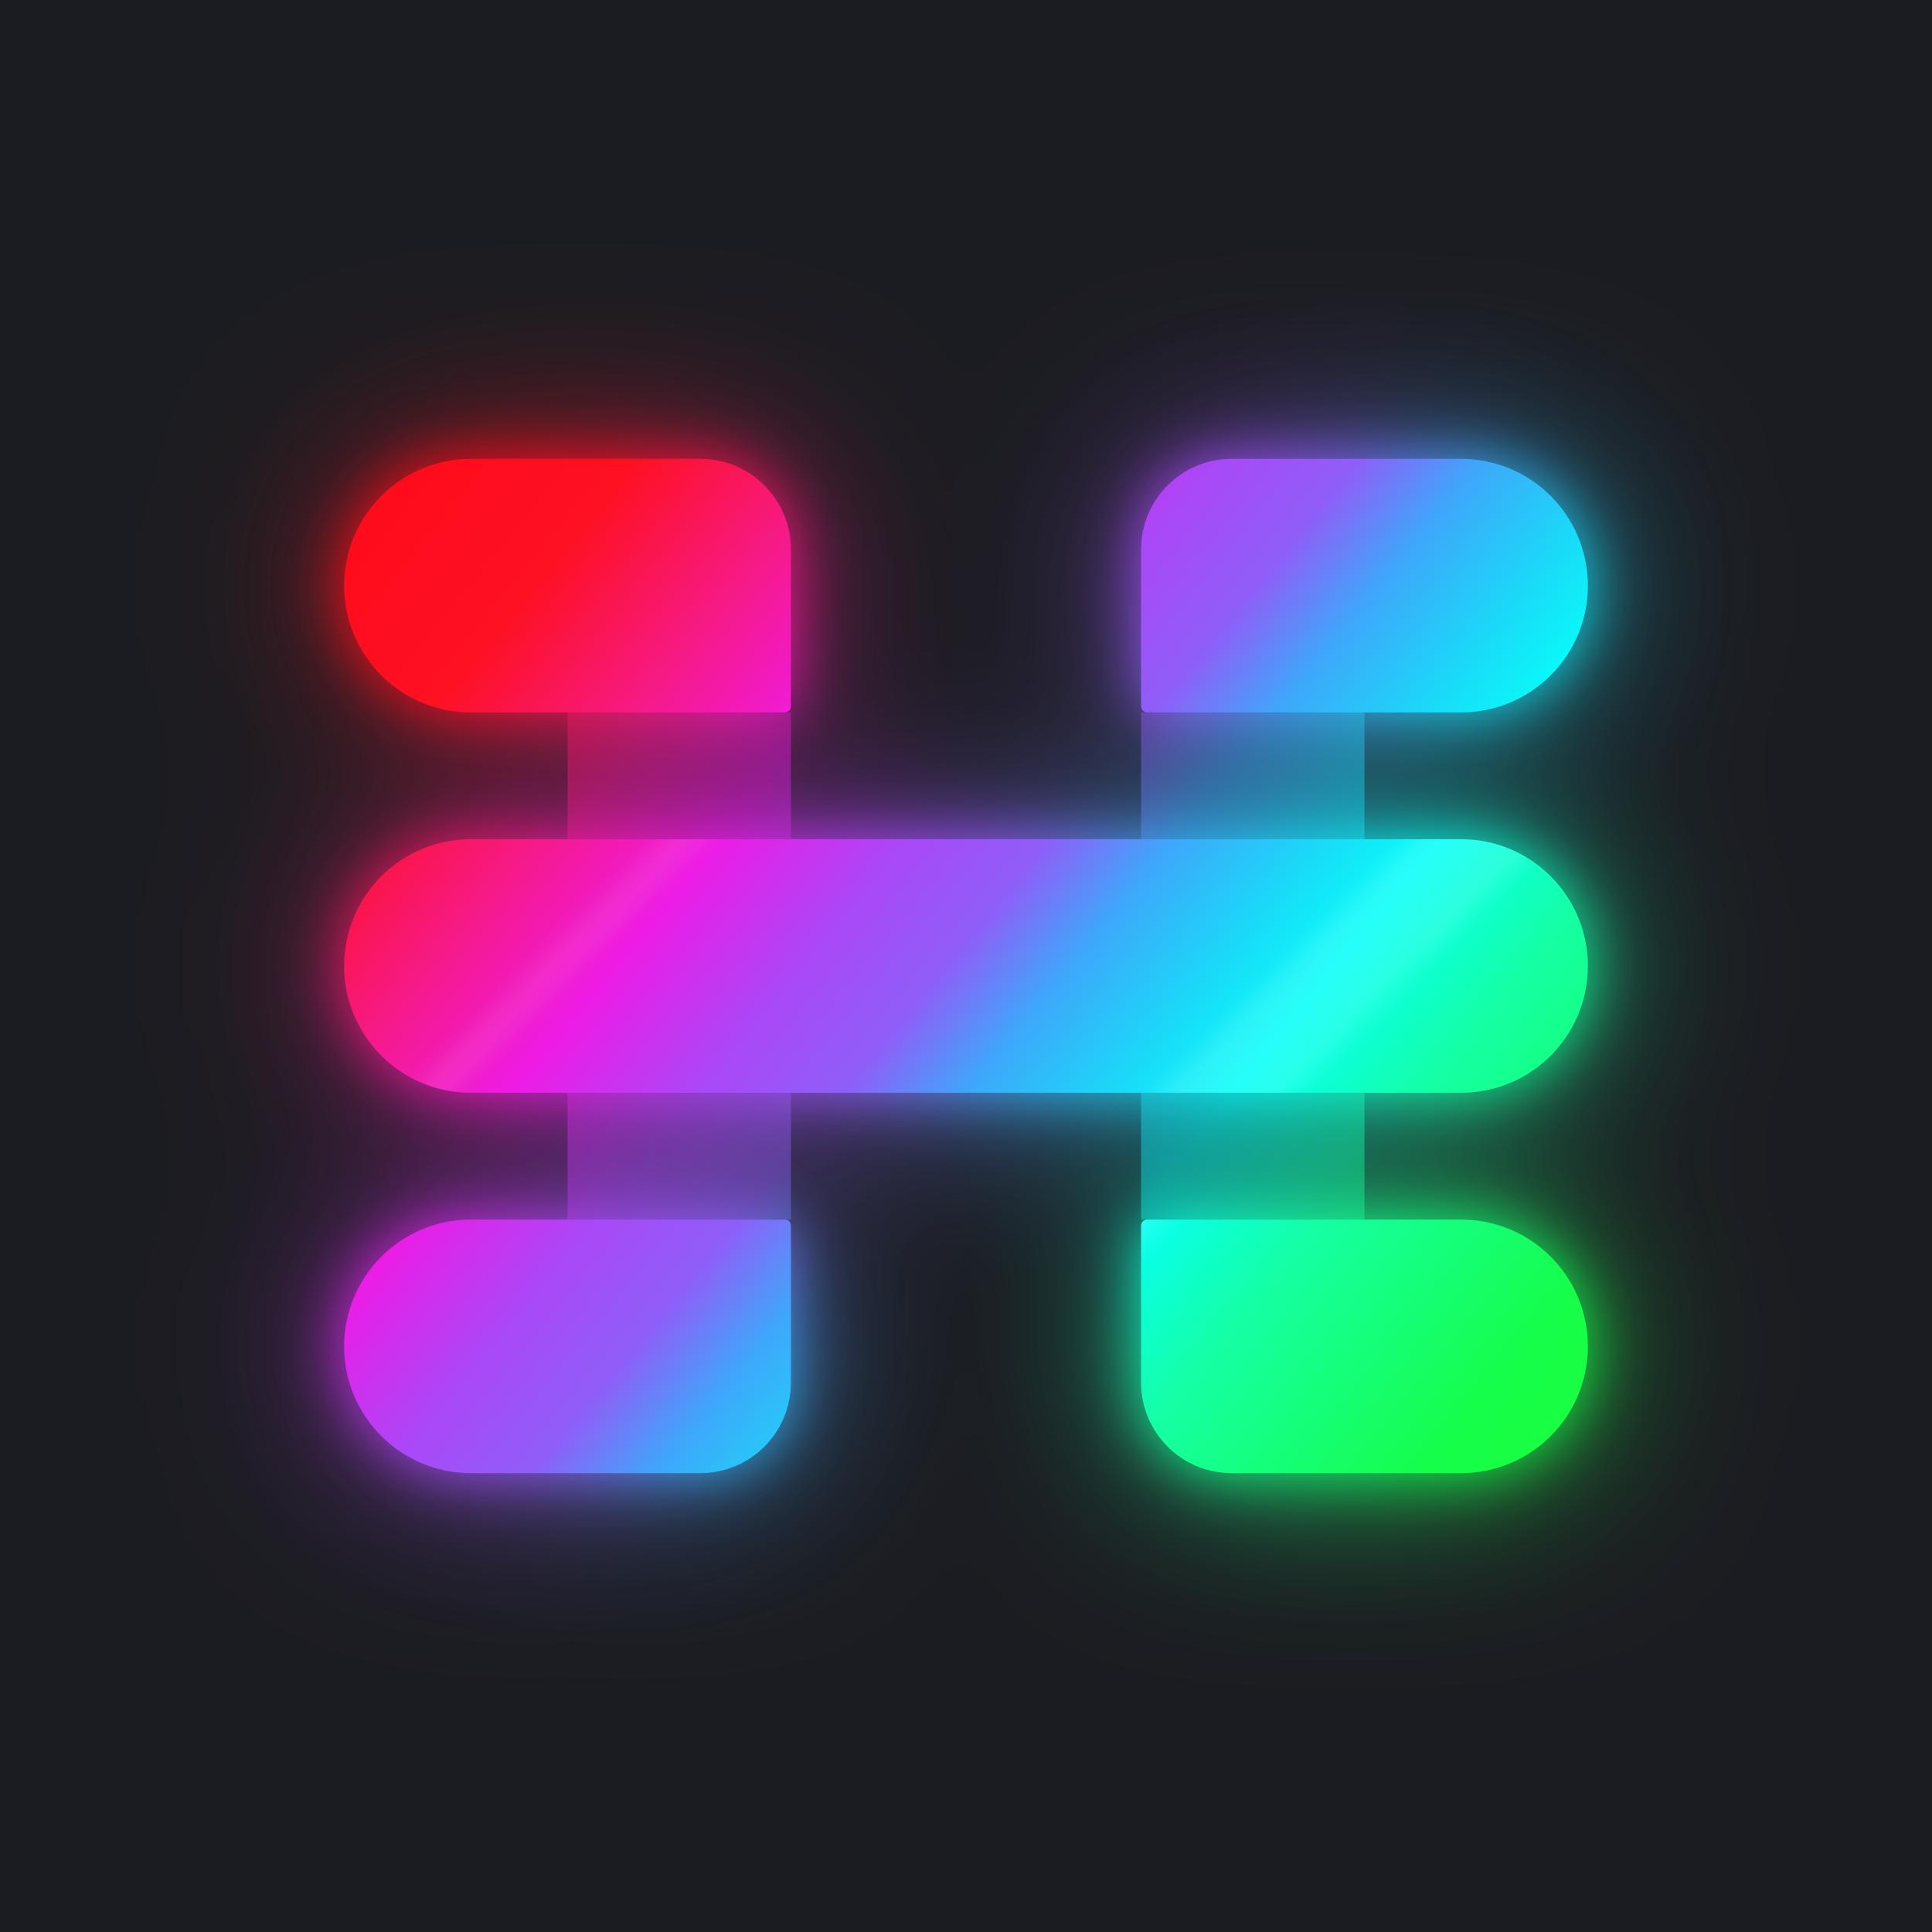
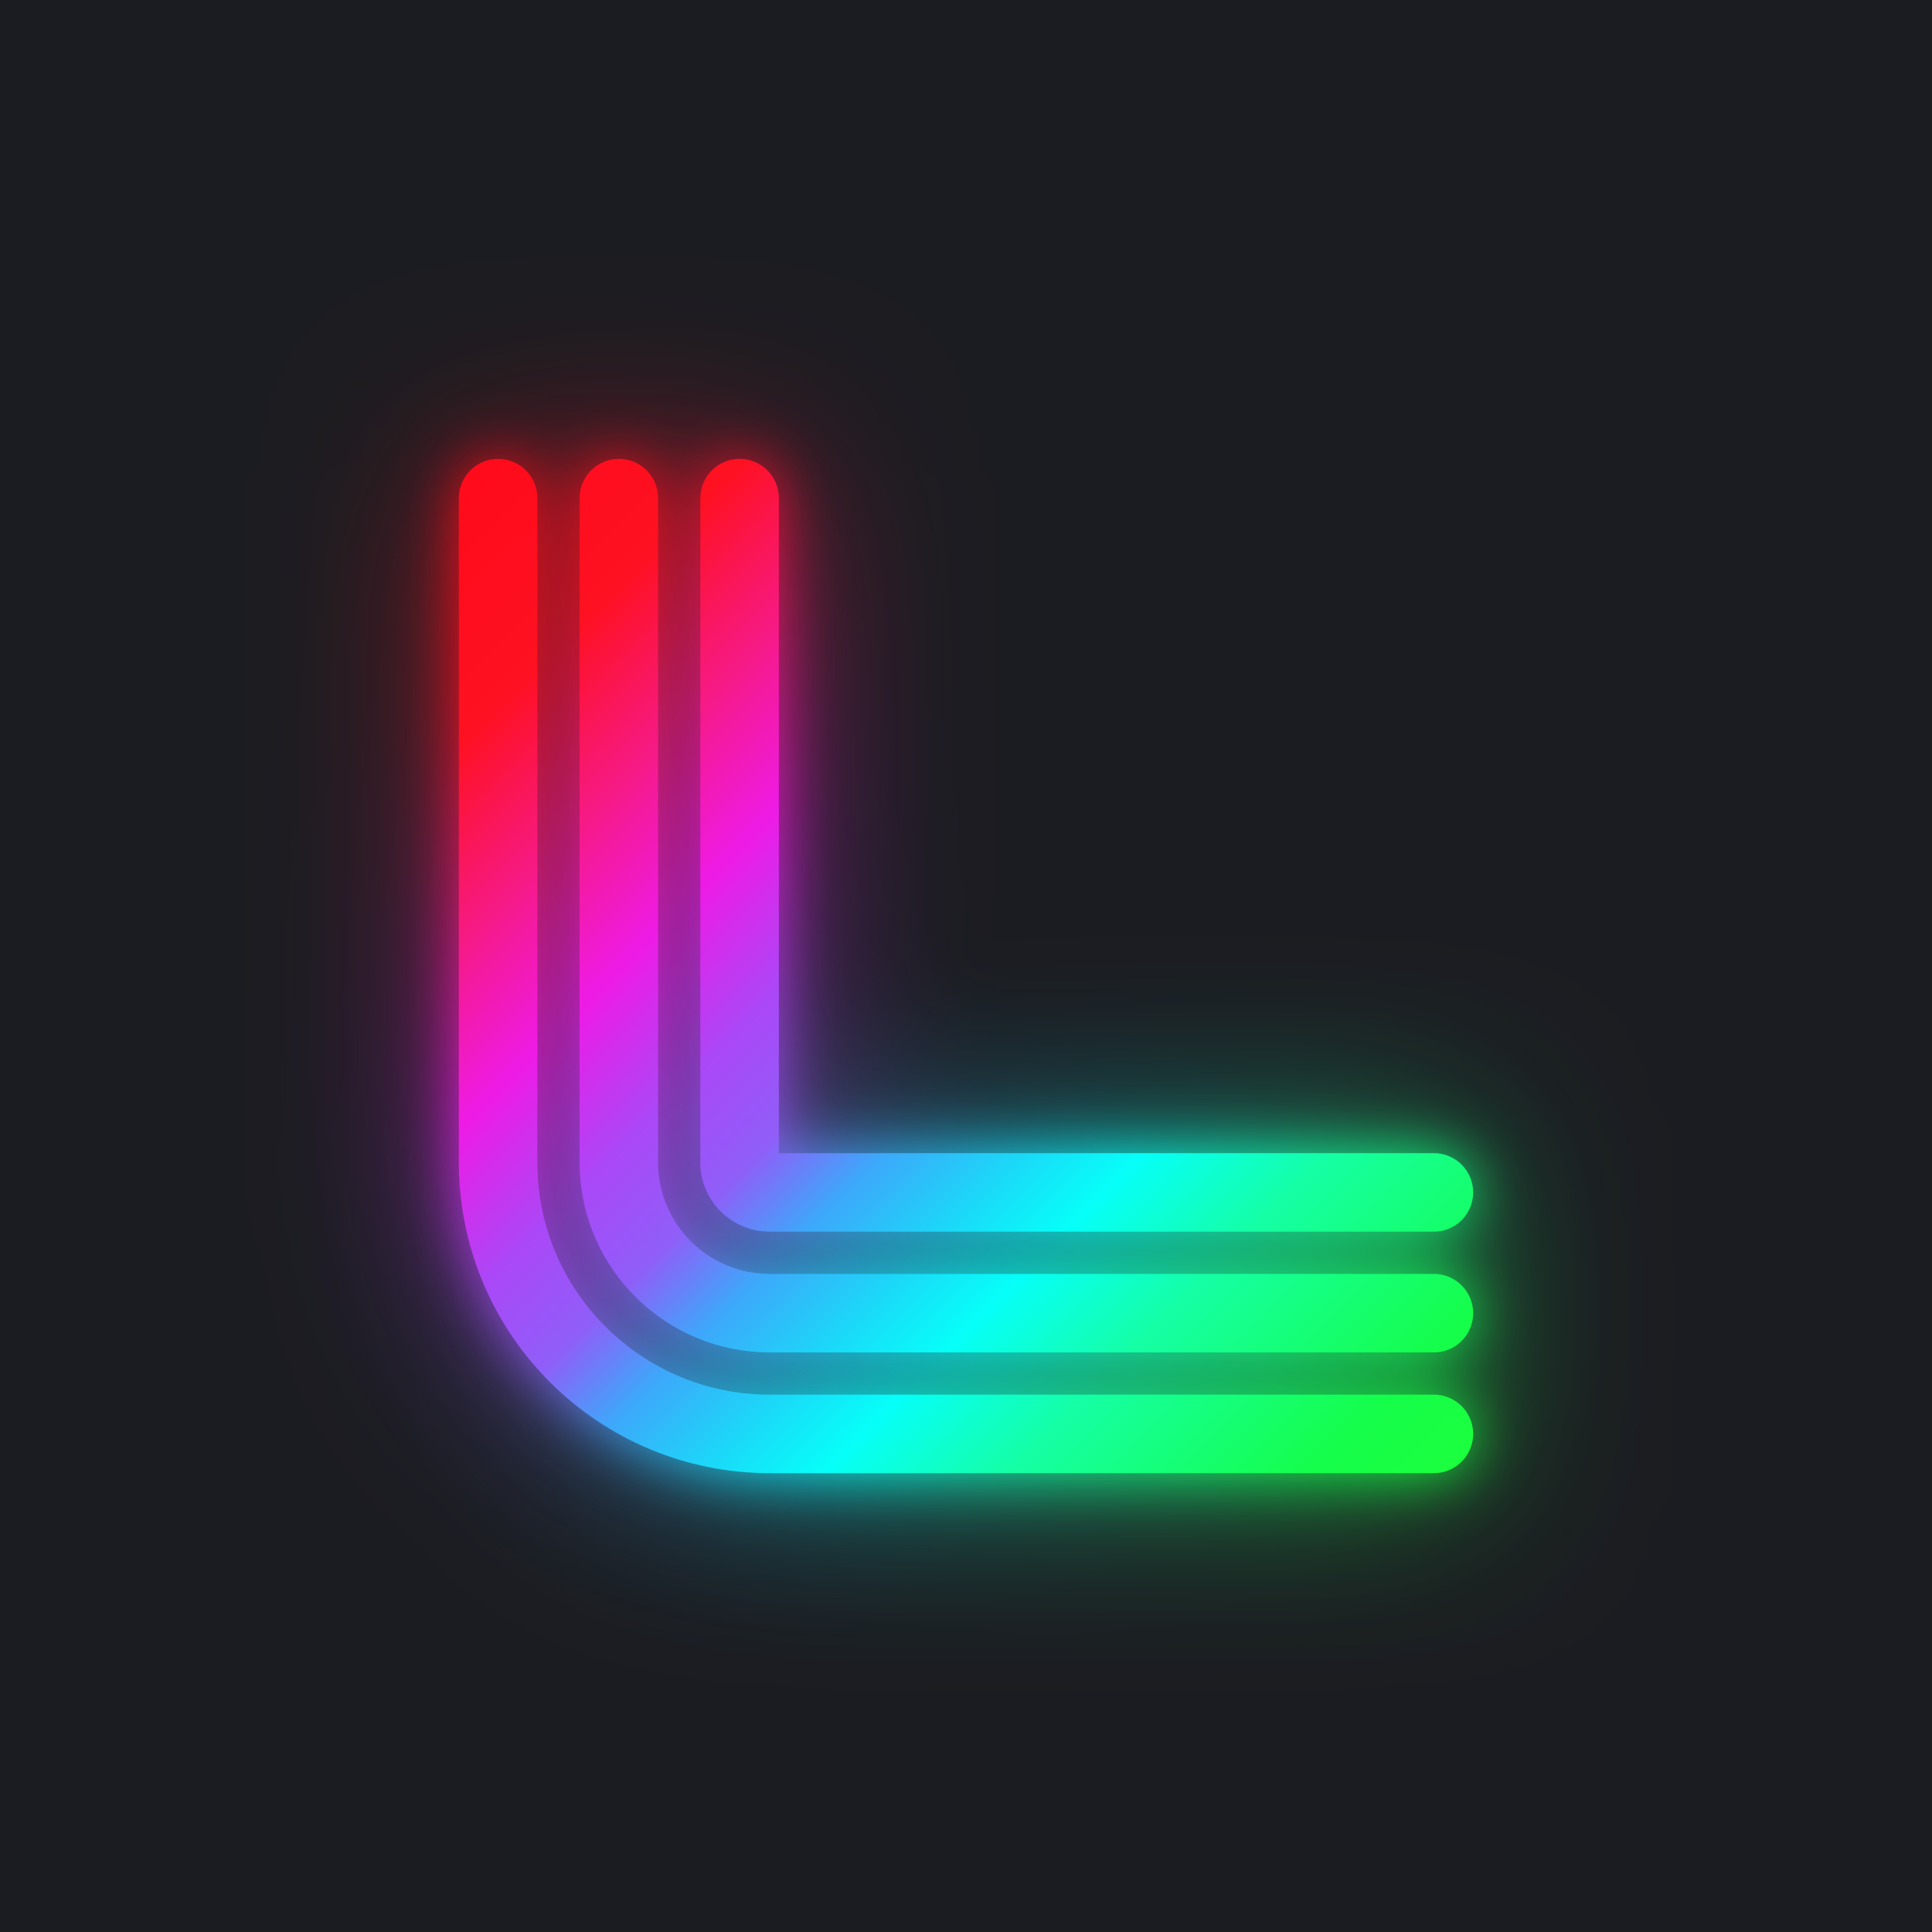
<svg xmlns="http://www.w3.org/2000/svg" viewBox="0 0 640 640" width="640" height="640" role="img" aria-labelledby="t">
  <defs>
-     <linearGradient id="hue" gradientUnits="userSpaceOnUse" x1="0" y1="0" x2="412" y2="336">
+     <linearGradient id="hue" gradientUnits="userSpaceOnUse" x1="0" y1="0" x2="336" y2="336">
      <stop offset="0" stop-color="#ff0a1a" />
-       <stop offset=".14" stop-color="#fe1121" />
-       <stop offset=".24" stop-color="#f61a86" />
-       <stop offset=".33" stop-color="#ee1be6" />
-       <stop offset=".42" stop-color="#aa48f7" />
-       <stop offset=".49" stop-color="#8f5ef8" />
-       <stop offset=".55" stop-color="#3ea7fa" />
-       <stop offset=".62" stop-color="#1bd8f8" />
-       <stop offset=".68" stop-color="#06fff8" />
-       <stop offset=".77" stop-color="#15ffa6" />
-       <stop offset=".92" stop-color="#15fe4a" />
+       <stop offset="0.14" stop-color="#fe1121" />
+       <stop offset="0.24" stop-color="#f61a86" />
+       <stop offset="0.33" stop-color="#ee1be6" />
+       <stop offset="0.42" stop-color="#aa48f7" />
+       <stop offset="0.49" stop-color="#8f5ef8" />
+       <stop offset="0.55" stop-color="#3ea7fa" />
+       <stop offset="0.62" stop-color="#1bd8f8" />
+       <stop offset="0.68" stop-color="#06fff8" />
+       <stop offset="0.77" stop-color="#15ffa6" />
+       <stop offset="0.92" stop-color="#15fe4a" />
      <stop offset="1" stop-color="#1cff3c" />
    </linearGradient>
-     <path id="bars" d="M42 0h76a30 30 0 0 1 30 30v52a2 2 0 0 1-2 2H42A42 42 0 0 1 42 0zm252 0h76a42 42 0 0 1 0 84H266a2 2 0 0 1-2-2V30a30 30 0 0 1 30-30zM42 126h328a42 42 0 0 1 0 84H42a42 42 0 0 1 0-84zm0 126h104a2 2 0 0 1 2 2v52a30 30 0 0 1-30 30H42a42 42 0 0 1 0-84zm224 0h104a42 42 0 0 1 0 84h-76a30 30 0 0 1-30-30v-52a2 2 0 0 1 2-2z" />
-     <clipPath id="clip">
-       <use href="#bars" />
-     </clipPath>
-     <filter id="soft" x="-20%" y="-20%" width="140%" height="140%">
-       <feGaussianBlur stdDeviation="3" />
-     </filter>
+     <g id="body" fill="none" stroke="url(#hue)" stroke-width="26" stroke-linecap="round">
+       <path d="M13 13V234A90 90 0 0 0 103 323H323" />
+       <path d="M53 13V234A50 50 0 0 0 103 283H323" />
+       <path d="M93 13V234A10 10 0 0 0 103 243H323" />
+     </g>
    <filter id="glowS" x="-60%" y="-60%" width="220%" height="220%" color-interpolation-filters="sRGB">
      <feGaussianBlur stdDeviation="10" />
    </filter>
    <filter id="glowL" x="-60%" y="-60%" width="220%" height="220%" color-interpolation-filters="sRGB">
      <feGaussianBlur stdDeviation="30" />
    </filter>
  </defs>
  <rect width="640" height="640" fill="#1b1c21" />
-   <g transform="translate(114 152)" fill="url(#hue)">
-     <use href="#bars" filter="url(#glowL)" opacity=".7" />
-     <use href="#bars" filter="url(#glowS)" opacity=".9" />
-     <path opacity=".42" d="M74 84h74v42H74zm190 0h74v42h-74zM74 210h74v42H74zm190 0h74v42h-74z" />
-     <use href="#bars" />
-     <g clip-path="url(#clip)" fill="#fff" filter="url(#soft)">
-       <path opacity=".13" d="M480 0h44L188 336h-44z" />
-       <path opacity=".08" d="M232 0h14L-90 336h-14z" />
-     </g>
+   <g transform="translate(152 152)">
+     <use href="#body" filter="url(#glowL)" opacity=".7" />
+     <use href="#body" filter="url(#glowS)" opacity=".9" />
+     <use href="#body" />
  </g>
</svg>
